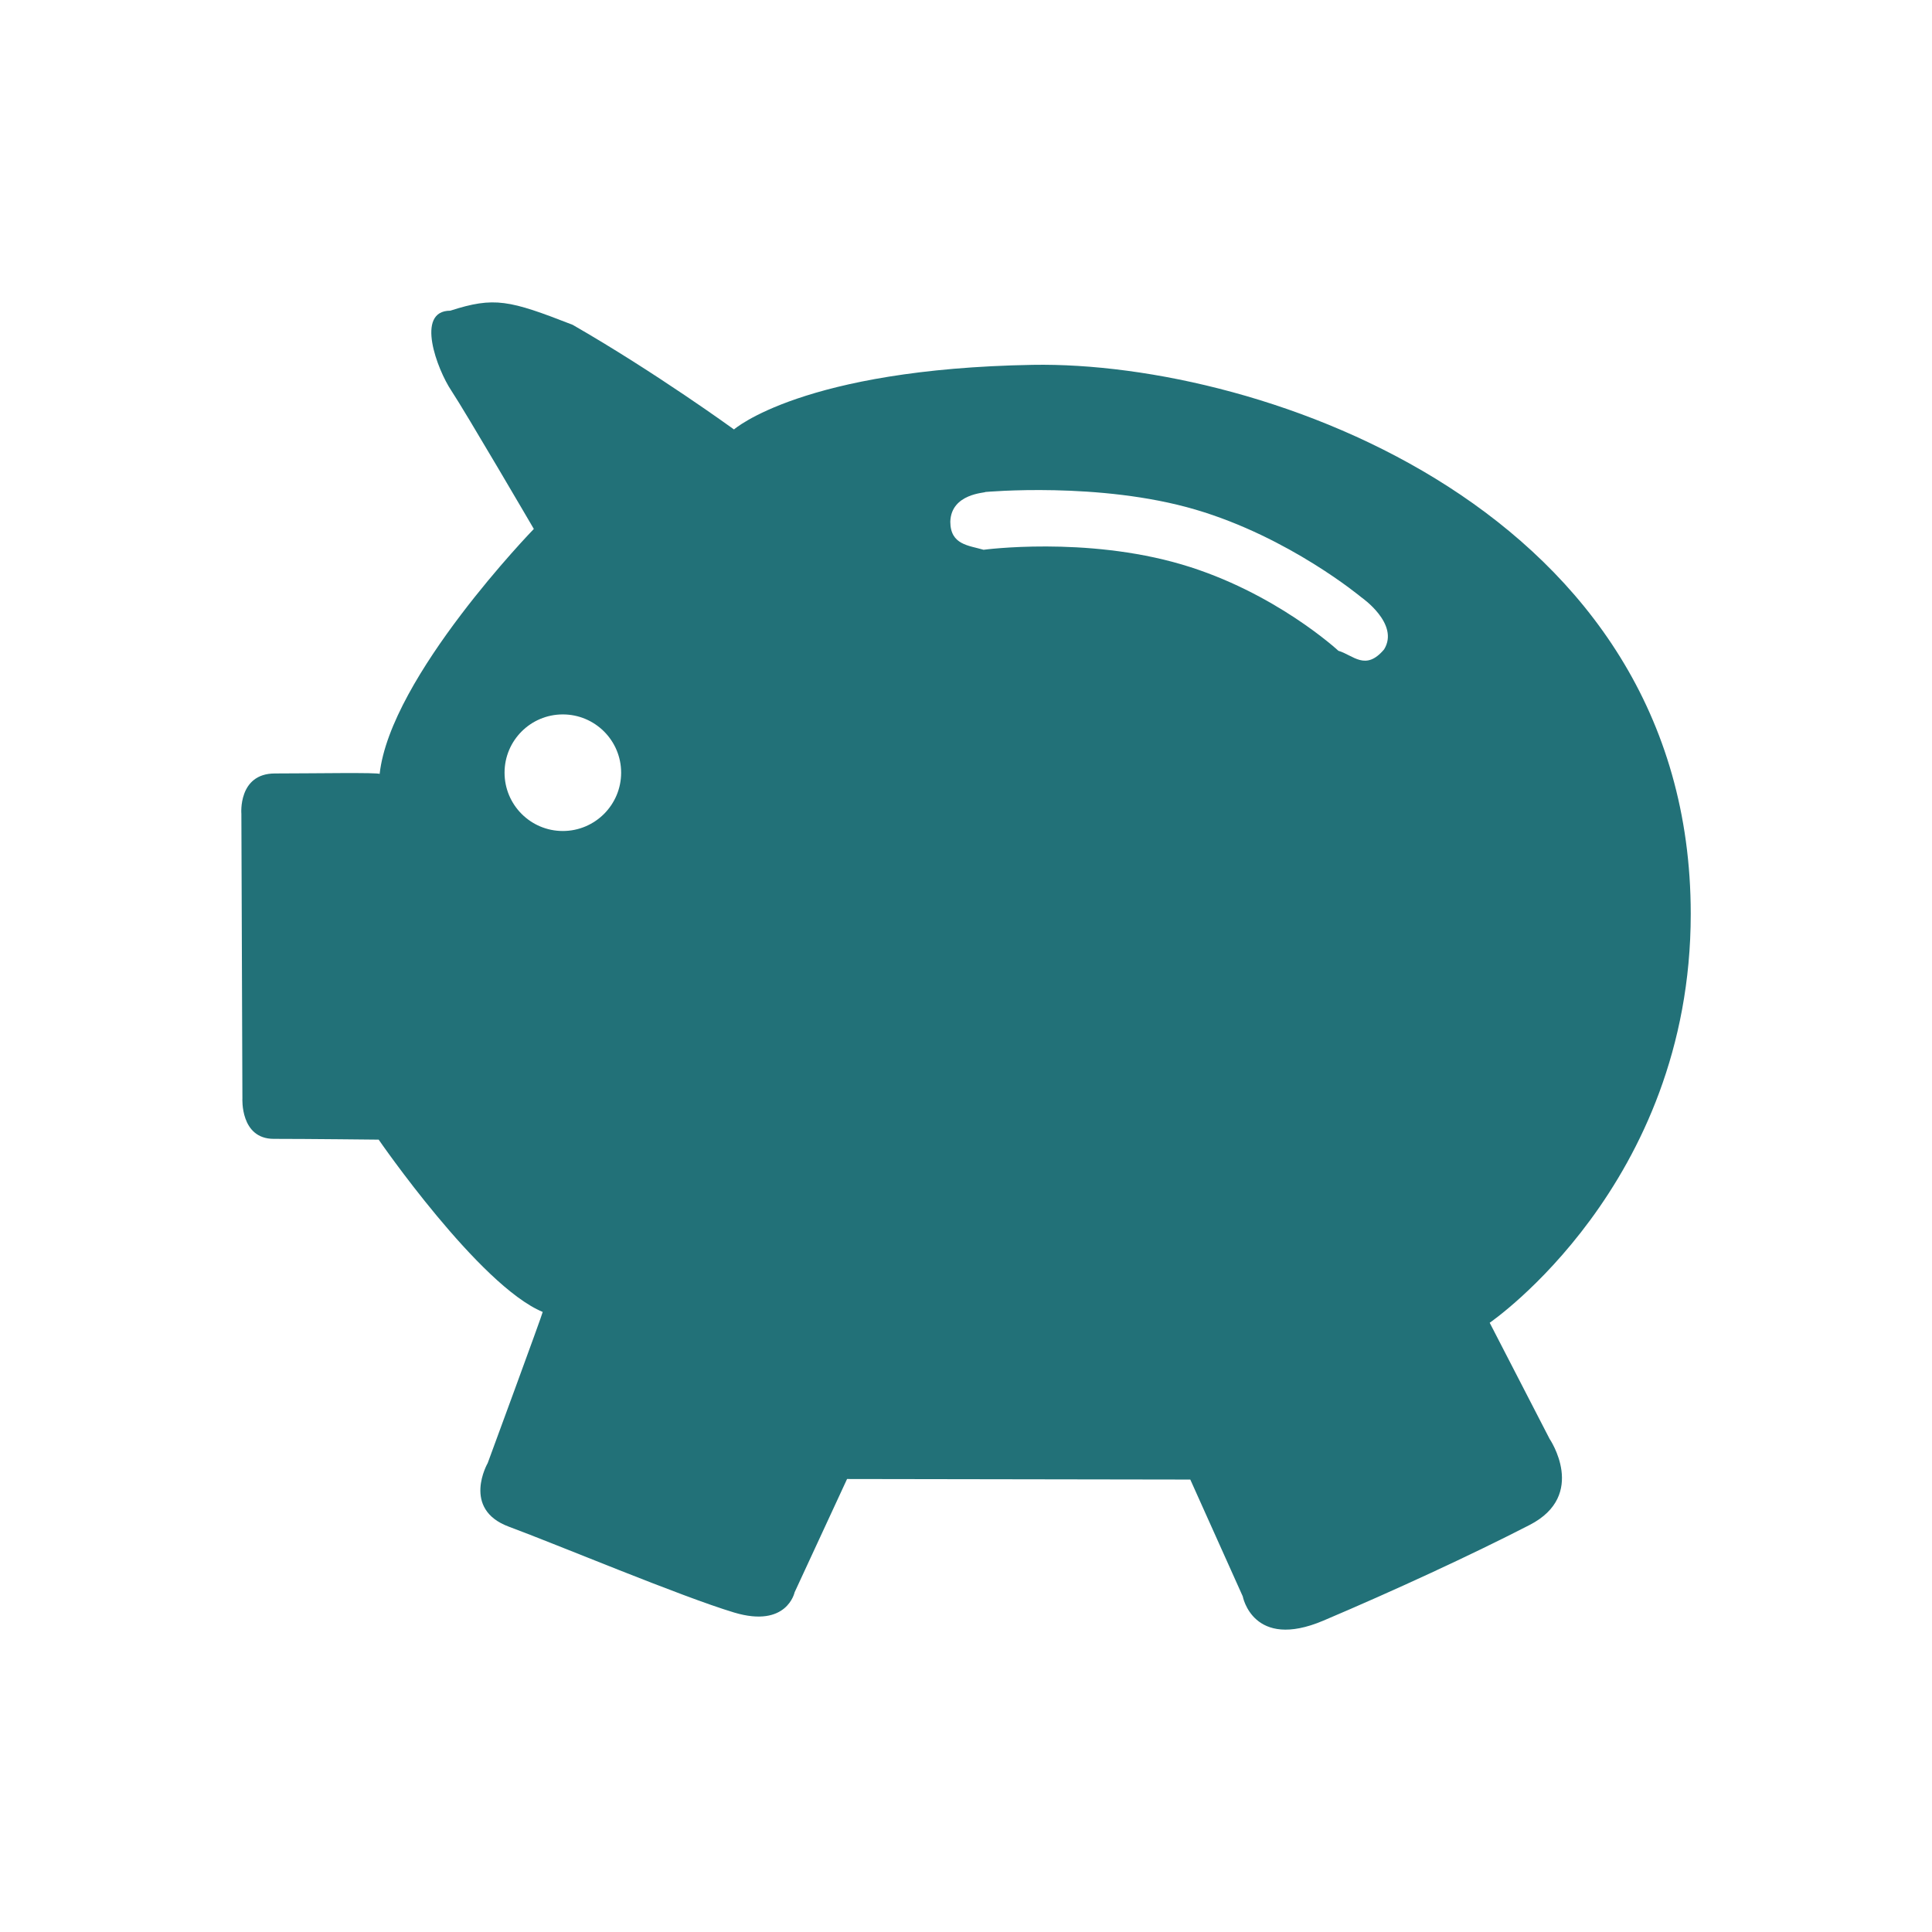
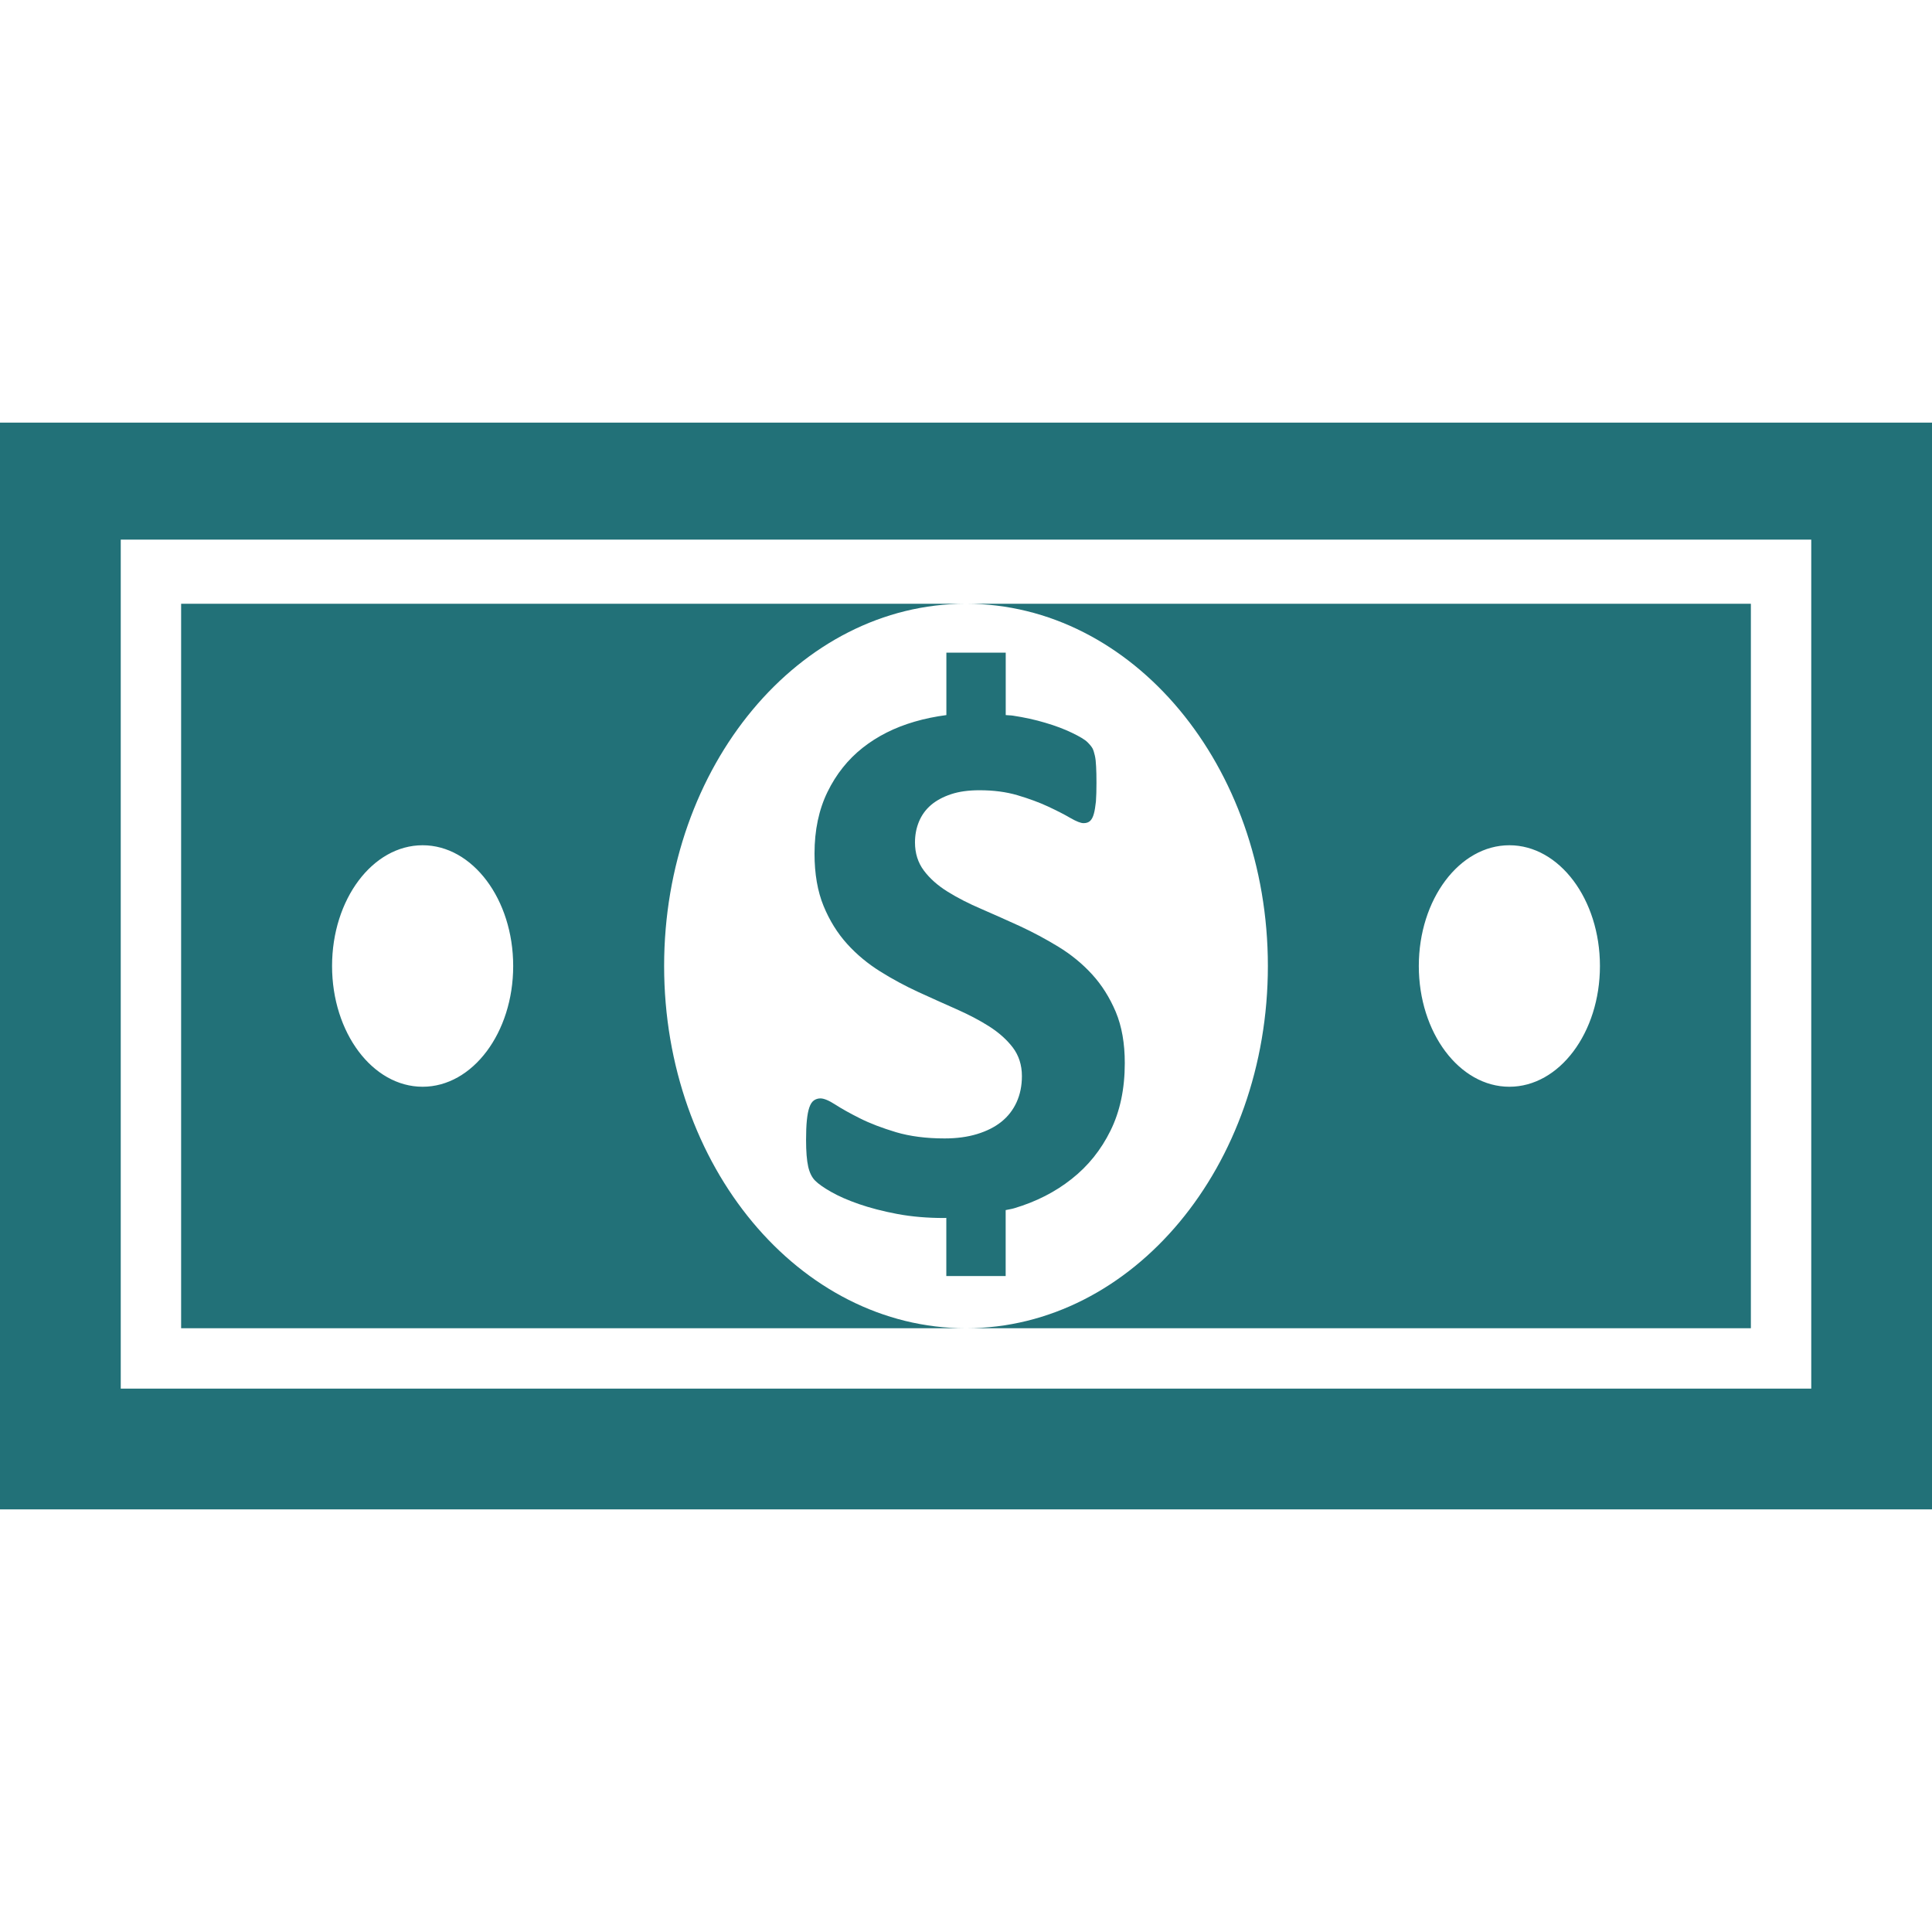
<svg xmlns="http://www.w3.org/2000/svg" version="1.1" width="32" height="32" viewBox="0 0 32 32">
  <g id="icomoon-ignore">
    <line stroke-width="1" x1="" y1="" x2="" y2="" stroke="#449FDB" opacity="" />
  </g>
-   <path d="M24.674 21.909c0 0 3.33-2.278 3.33-6.771 0-6.688-7.088-9.161-10.899-9.095-3.812 0.067-4.948 1.070-4.948 1.070s-1.297-0.943-2.672-1.733c-1.052-0.41-1.296-0.469-2.027-0.234-0.585 0-0.217 0.974 0.018 1.325 0.233 0.351 1.366 2.29 1.366 2.29s-2.378 2.449-2.554 4.059c0-0.029-1.12-0.009-1.734-0.009s-0.556 0.669-0.556 0.669l0.017 4.714c0 0-0.038 0.669 0.519 0.669 0.556 0 1.738 0.013 1.738 0.013s1.663 2.415 2.717 2.854c0 0.029-0.911 2.503-0.911 2.503s-0.439 0.761 0.351 1.054c0.79 0.292 2.851 1.157 3.729 1.421s1.003-0.334 1.003-0.334l0.869-1.877 5.685 0.009 0.869 1.935c0 0 0.167 0.898 1.337 0.401 1.171-0.497 2.449-1.087 3.415-1.584 0.965-0.497 0.33-1.426 0.33-1.426l-0.992-1.923zM9.322 13.764c-0.533 0-0.965-0.433-0.965-0.966s0.432-0.965 0.965-0.965 0.966 0.432 0.966 0.965-0.433 0.966-0.966 0.966zM22.925 10.756c-0.308 0.365-0.509 0.096-0.757 0.023 0 0-1.051-0.975-2.595-1.43-1.599-0.47-3.282-0.243-3.282-0.243-0.248-0.073-0.549-0.081-0.551-0.464 0.013-0.473 0.587-0.477 0.58-0.493 0 0 1.894-0.175 3.479 0.291 1.559 0.458 2.75 1.454 2.75 1.454s0.637 0.439 0.376 0.862z" fill="#227178" />
+   <path d="M0 25v-18h32v18h-32zM2 8.938v14.062h28v-14.062h-28zM21 16c0-3.313-2.238-6-5-6h13v12h-13c2.762 0 5-2.687 5-6zM25 18c0.828 0 1.5-0.896 1.5-2s-0.672-2-1.5-2-1.5 0.896-1.5 2 0.672 2 1.5 2zM18.118 13.478c-0.015 0.055-0.036 0.094-0.062 0.119-0.027 0.025-0.063 0.037-0.109 0.037s-0.118-0.028-0.219-0.086c-0.1-0.059-0.223-0.121-0.368-0.189-0.146-0.068-0.314-0.13-0.506-0.187s-0.402-0.083-0.631-0.083c-0.18 0-0.336 0.021-0.469 0.065s-0.245 0.104-0.334 0.18c-0.090 0.077-0.156 0.17-0.2 0.277s-0.065 0.222-0.065 0.342c0 0.18 0.049 0.335 0.147 0.466s0.229 0.248 0.394 0.35c0.165 0.103 0.351 0.198 0.56 0.287 0.207 0.090 0.42 0.185 0.637 0.284 0.217 0.101 0.429 0.214 0.637 0.341s0.395 0.279 0.557 0.456 0.293 0.385 0.394 0.624c0.1 0.24 0.149 0.521 0.149 0.847 0 0.425-0.078 0.797-0.236 1.118s-0.373 0.588-0.645 0.802c-0.271 0.215-0.587 0.376-0.949 0.484-0.046 0.014-0.096 0.020-0.143 0.031v1.092h-0.983v-0.963c-0.013 0-0.024 0.002-0.036 0.002-0.279 0-0.539-0.022-0.778-0.067s-0.451-0.101-0.634-0.164c-0.184-0.064-0.336-0.131-0.459-0.201s-0.211-0.132-0.265-0.186c-0.054-0.054-0.093-0.132-0.116-0.234-0.023-0.103-0.035-0.249-0.035-0.441 0-0.129 0.004-0.237 0.013-0.325s0.022-0.158 0.041-0.213 0.043-0.093 0.075-0.116c0.031-0.022 0.067-0.034 0.109-0.034 0.058 0 0.14 0.034 0.247 0.103s0.243 0.145 0.409 0.228c0.167 0.084 0.365 0.159 0.597 0.229 0.231 0.068 0.499 0.103 0.803 0.103 0.2 0 0.379-0.024 0.537-0.072s0.293-0.115 0.403-0.203 0.194-0.196 0.253-0.325c0.059-0.13 0.088-0.273 0.088-0.433 0-0.183-0.051-0.34-0.15-0.472-0.1-0.131-0.23-0.247-0.391-0.35-0.16-0.102-0.342-0.197-0.546-0.287s-0.414-0.185-0.631-0.284c-0.216-0.1-0.427-0.213-0.631-0.341s-0.386-0.278-0.546-0.455c-0.16-0.177-0.291-0.387-0.39-0.628s-0.15-0.531-0.15-0.868c0-0.388 0.072-0.728 0.215-1.021s0.337-0.537 0.581-0.73 0.531-0.338 0.862-0.434c0.17-0.050 0.346-0.085 0.526-0.109v-1.034h0.983v1.034c0.039 0.005 0.078 0.003 0.117 0.009 0.191 0.029 0.371 0.068 0.537 0.118 0.167 0.049 0.314 0.104 0.444 0.167 0.129 0.062 0.214 0.113 0.256 0.155s0.069 0.076 0.085 0.105c0.014 0.029 0.026 0.068 0.037 0.116s0.018 0.108 0.021 0.182c0.004 0.072 0.006 0.163 0.006 0.271 0 0.121-0.003 0.224-0.009 0.308-0.009 0.079-0.019 0.149-0.034 0.203zM11 16c0 3.313 2.238 6 5 6h-13v-12h13c-2.762 0-5 2.687-5 6zM7 14c-0.829 0-1.5 0.896-1.5 2s0.671 2 1.5 2c0.828 0 1.5-0.896 1.5-2s-0.672-2-1.5-2z" fill="#227178" />
</svg>
